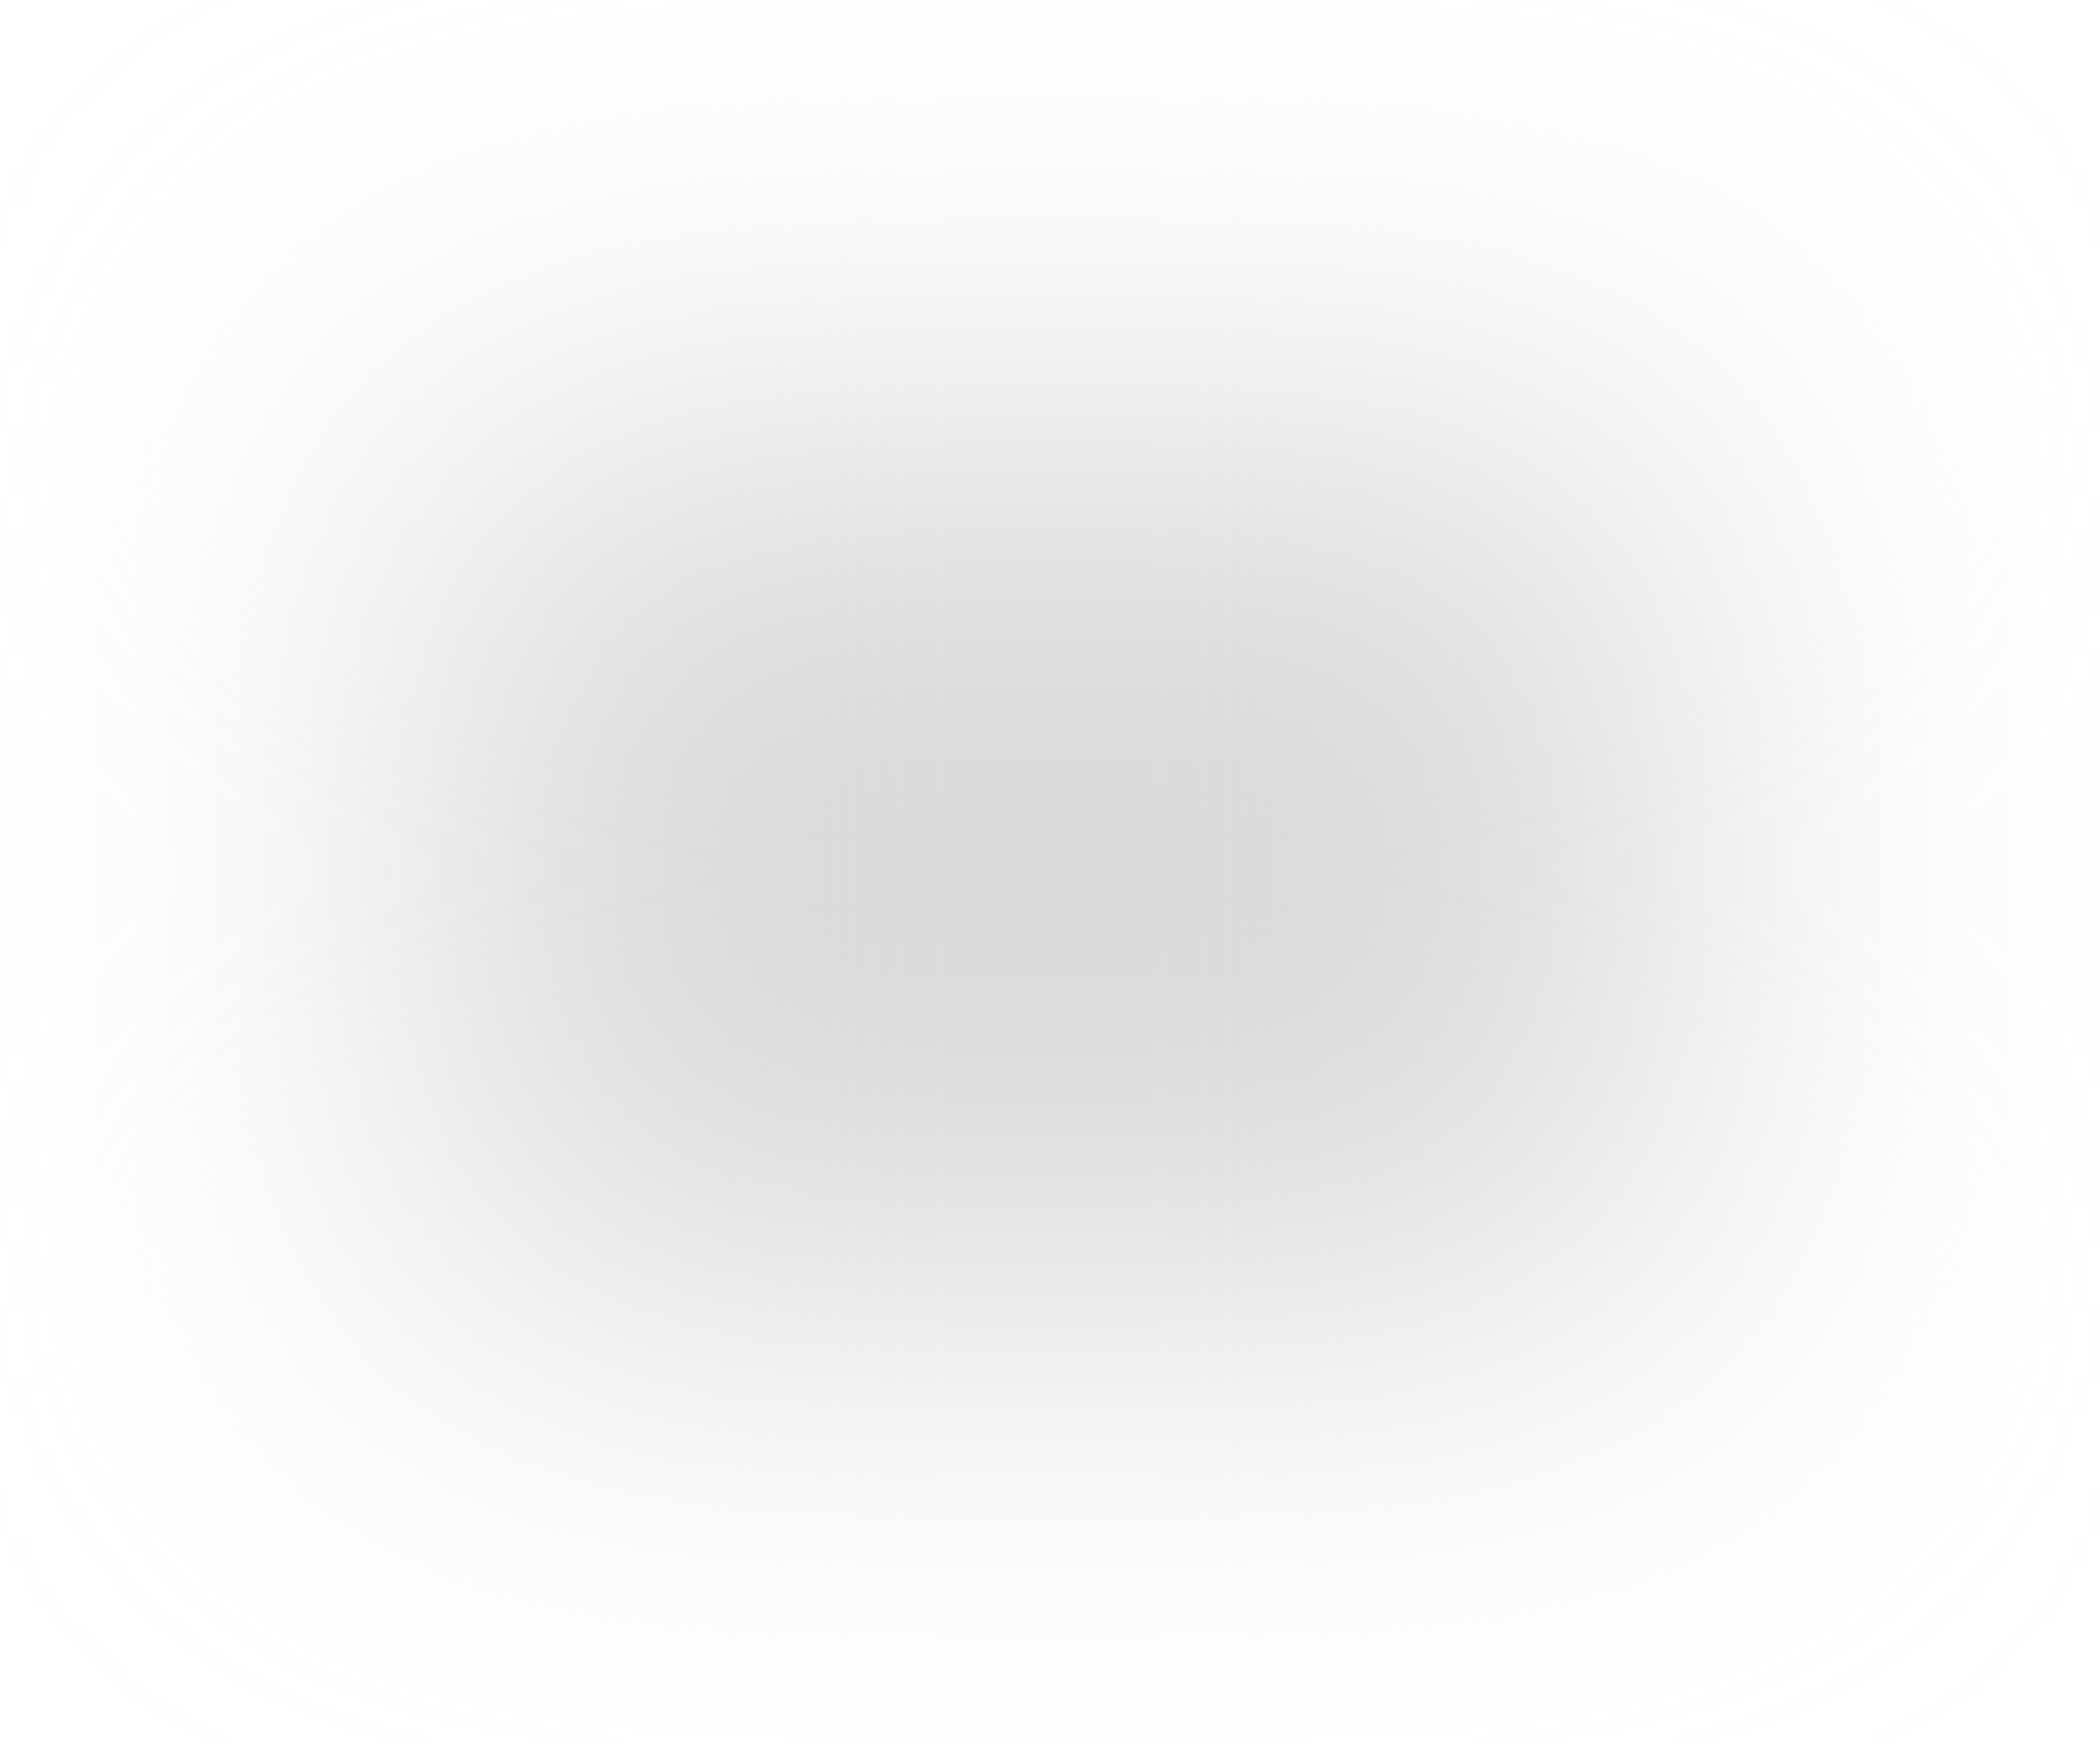
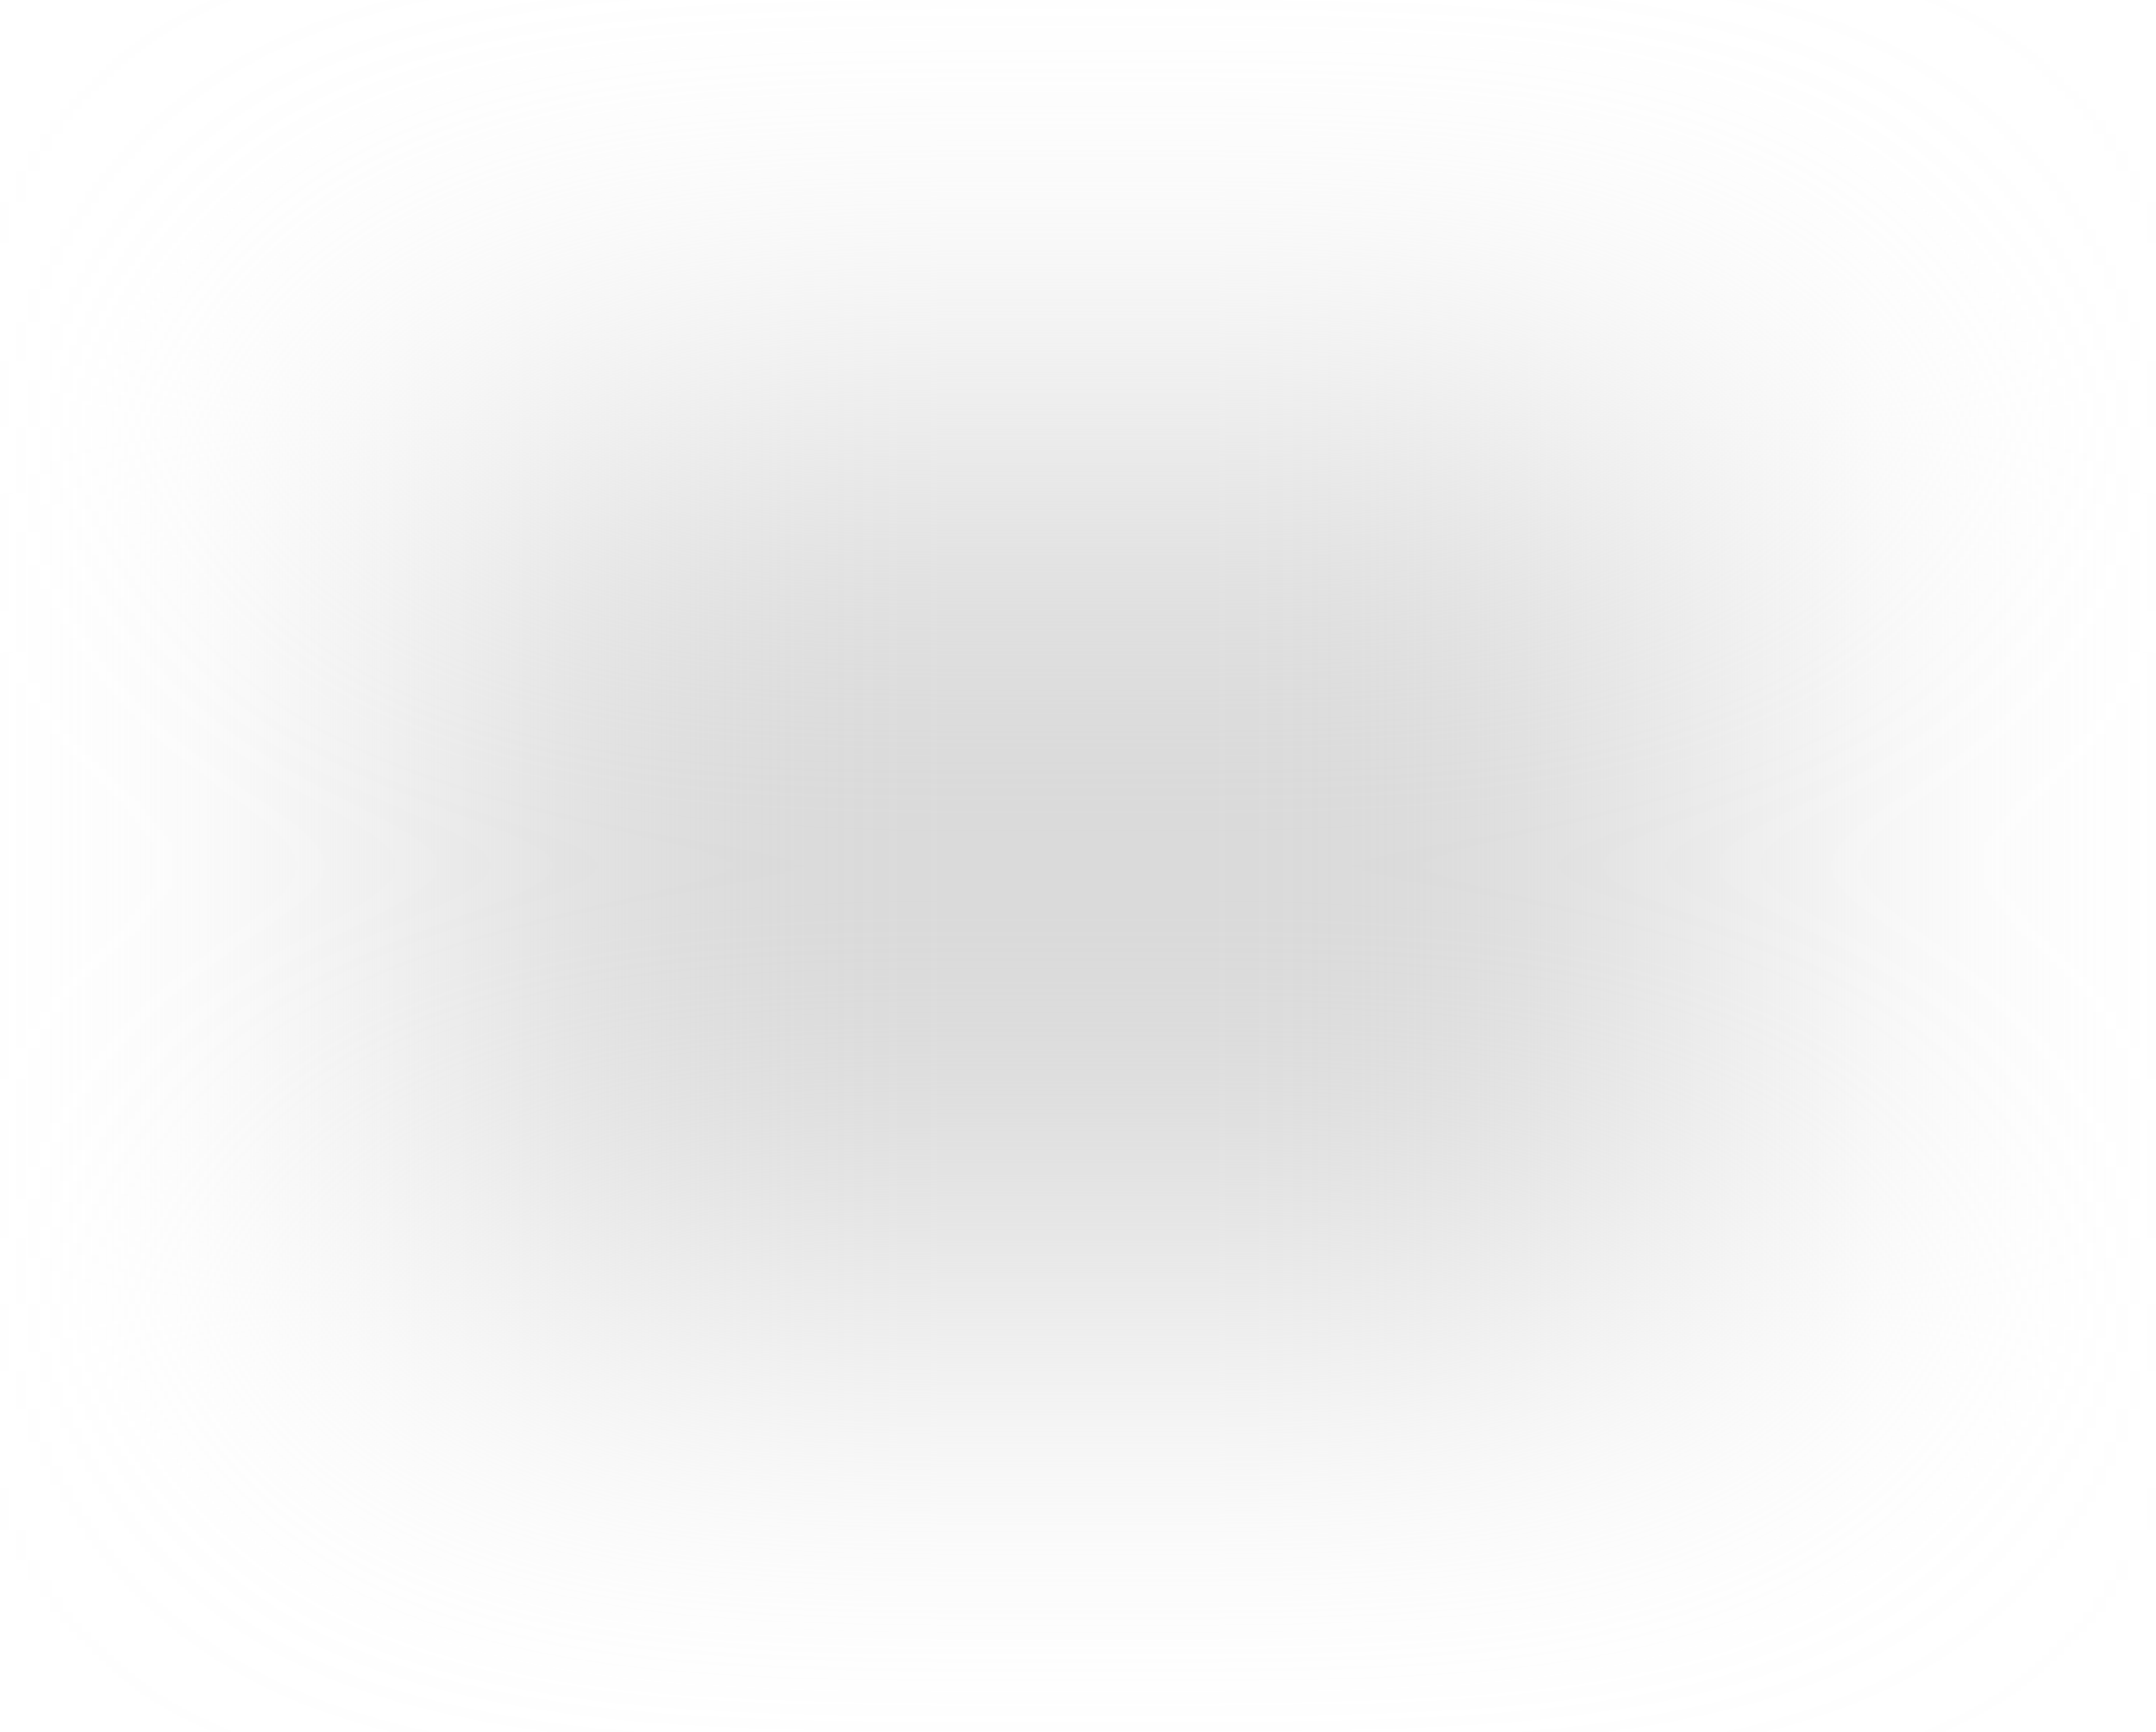
- <svg xmlns="http://www.w3.org/2000/svg" preserveAspectRatio="none" overflow="visible" style="display: block;" width="980" height="811" viewBox="0 0 980 811" fill="none">
-   <g id="Rectangle 2615" filter="url(#filter0_f_0_18)">
-     <rect x="200" y="200" width="580" height="411" fill="#D9D9D9" />
+ <svg xmlns="http://www.w3.org/2000/svg" preserveAspectRatio="none" overflow="visible" style="display: block;" width="1010" height="811" viewBox="0 0 1010 811" fill="none">
+   <g id="Rectangle 2615" filter="url(#filter0_f_0_4)">
+     <rect x="200" y="200" width="610" height="411" fill="#D9D9D9" />
  </g>
  <defs>
-     <filter id="filter0_f_0_18" x="0" y="0" width="980" height="811" filterUnits="userSpaceOnUse" color-interpolation-filters="sRGB">
+     <filter id="filter0_f_0_4" x="0" y="0" width="1010" height="811" filterUnits="userSpaceOnUse" color-interpolation-filters="sRGB">
      <feFlood flood-opacity="0" result="BackgroundImageFix" />
      <feBlend mode="normal" in="SourceGraphic" in2="BackgroundImageFix" result="shape" />
-       <feGaussianBlur stdDeviation="100" result="effect1_foregroundBlur_0_18" />
+       <feGaussianBlur stdDeviation="100" result="effect1_foregroundBlur_0_4" />
    </filter>
  </defs>
</svg>
